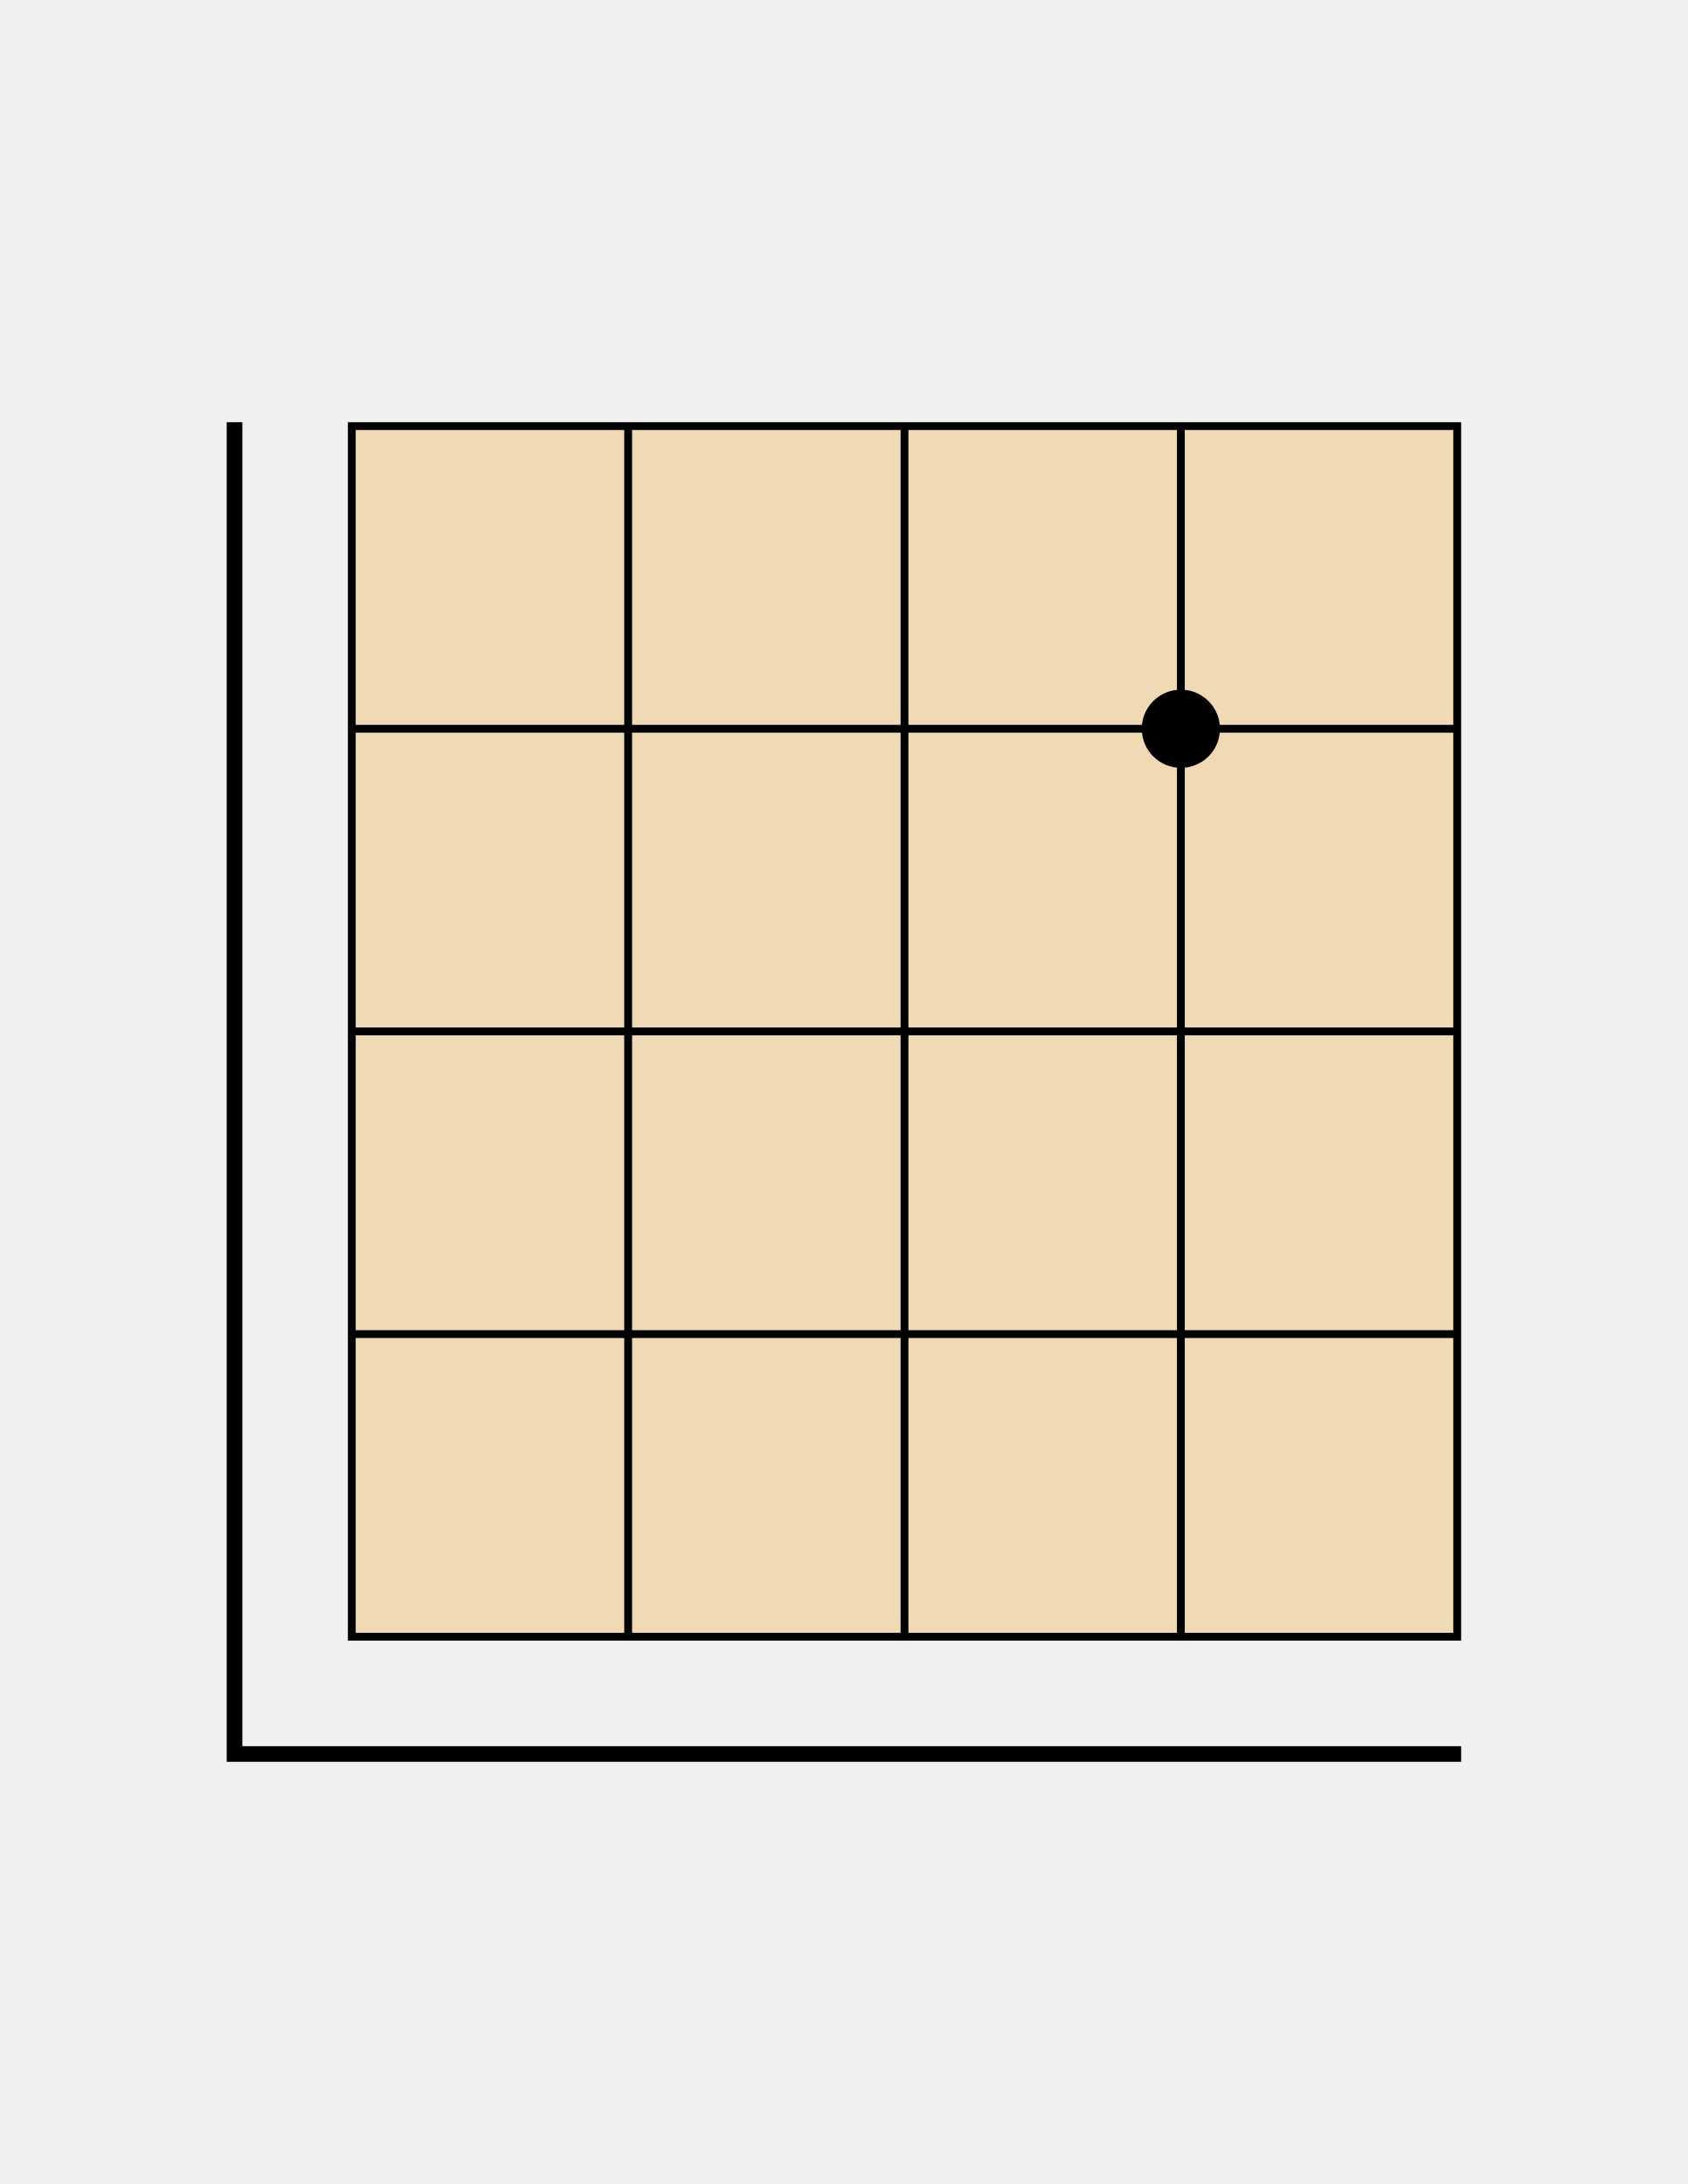
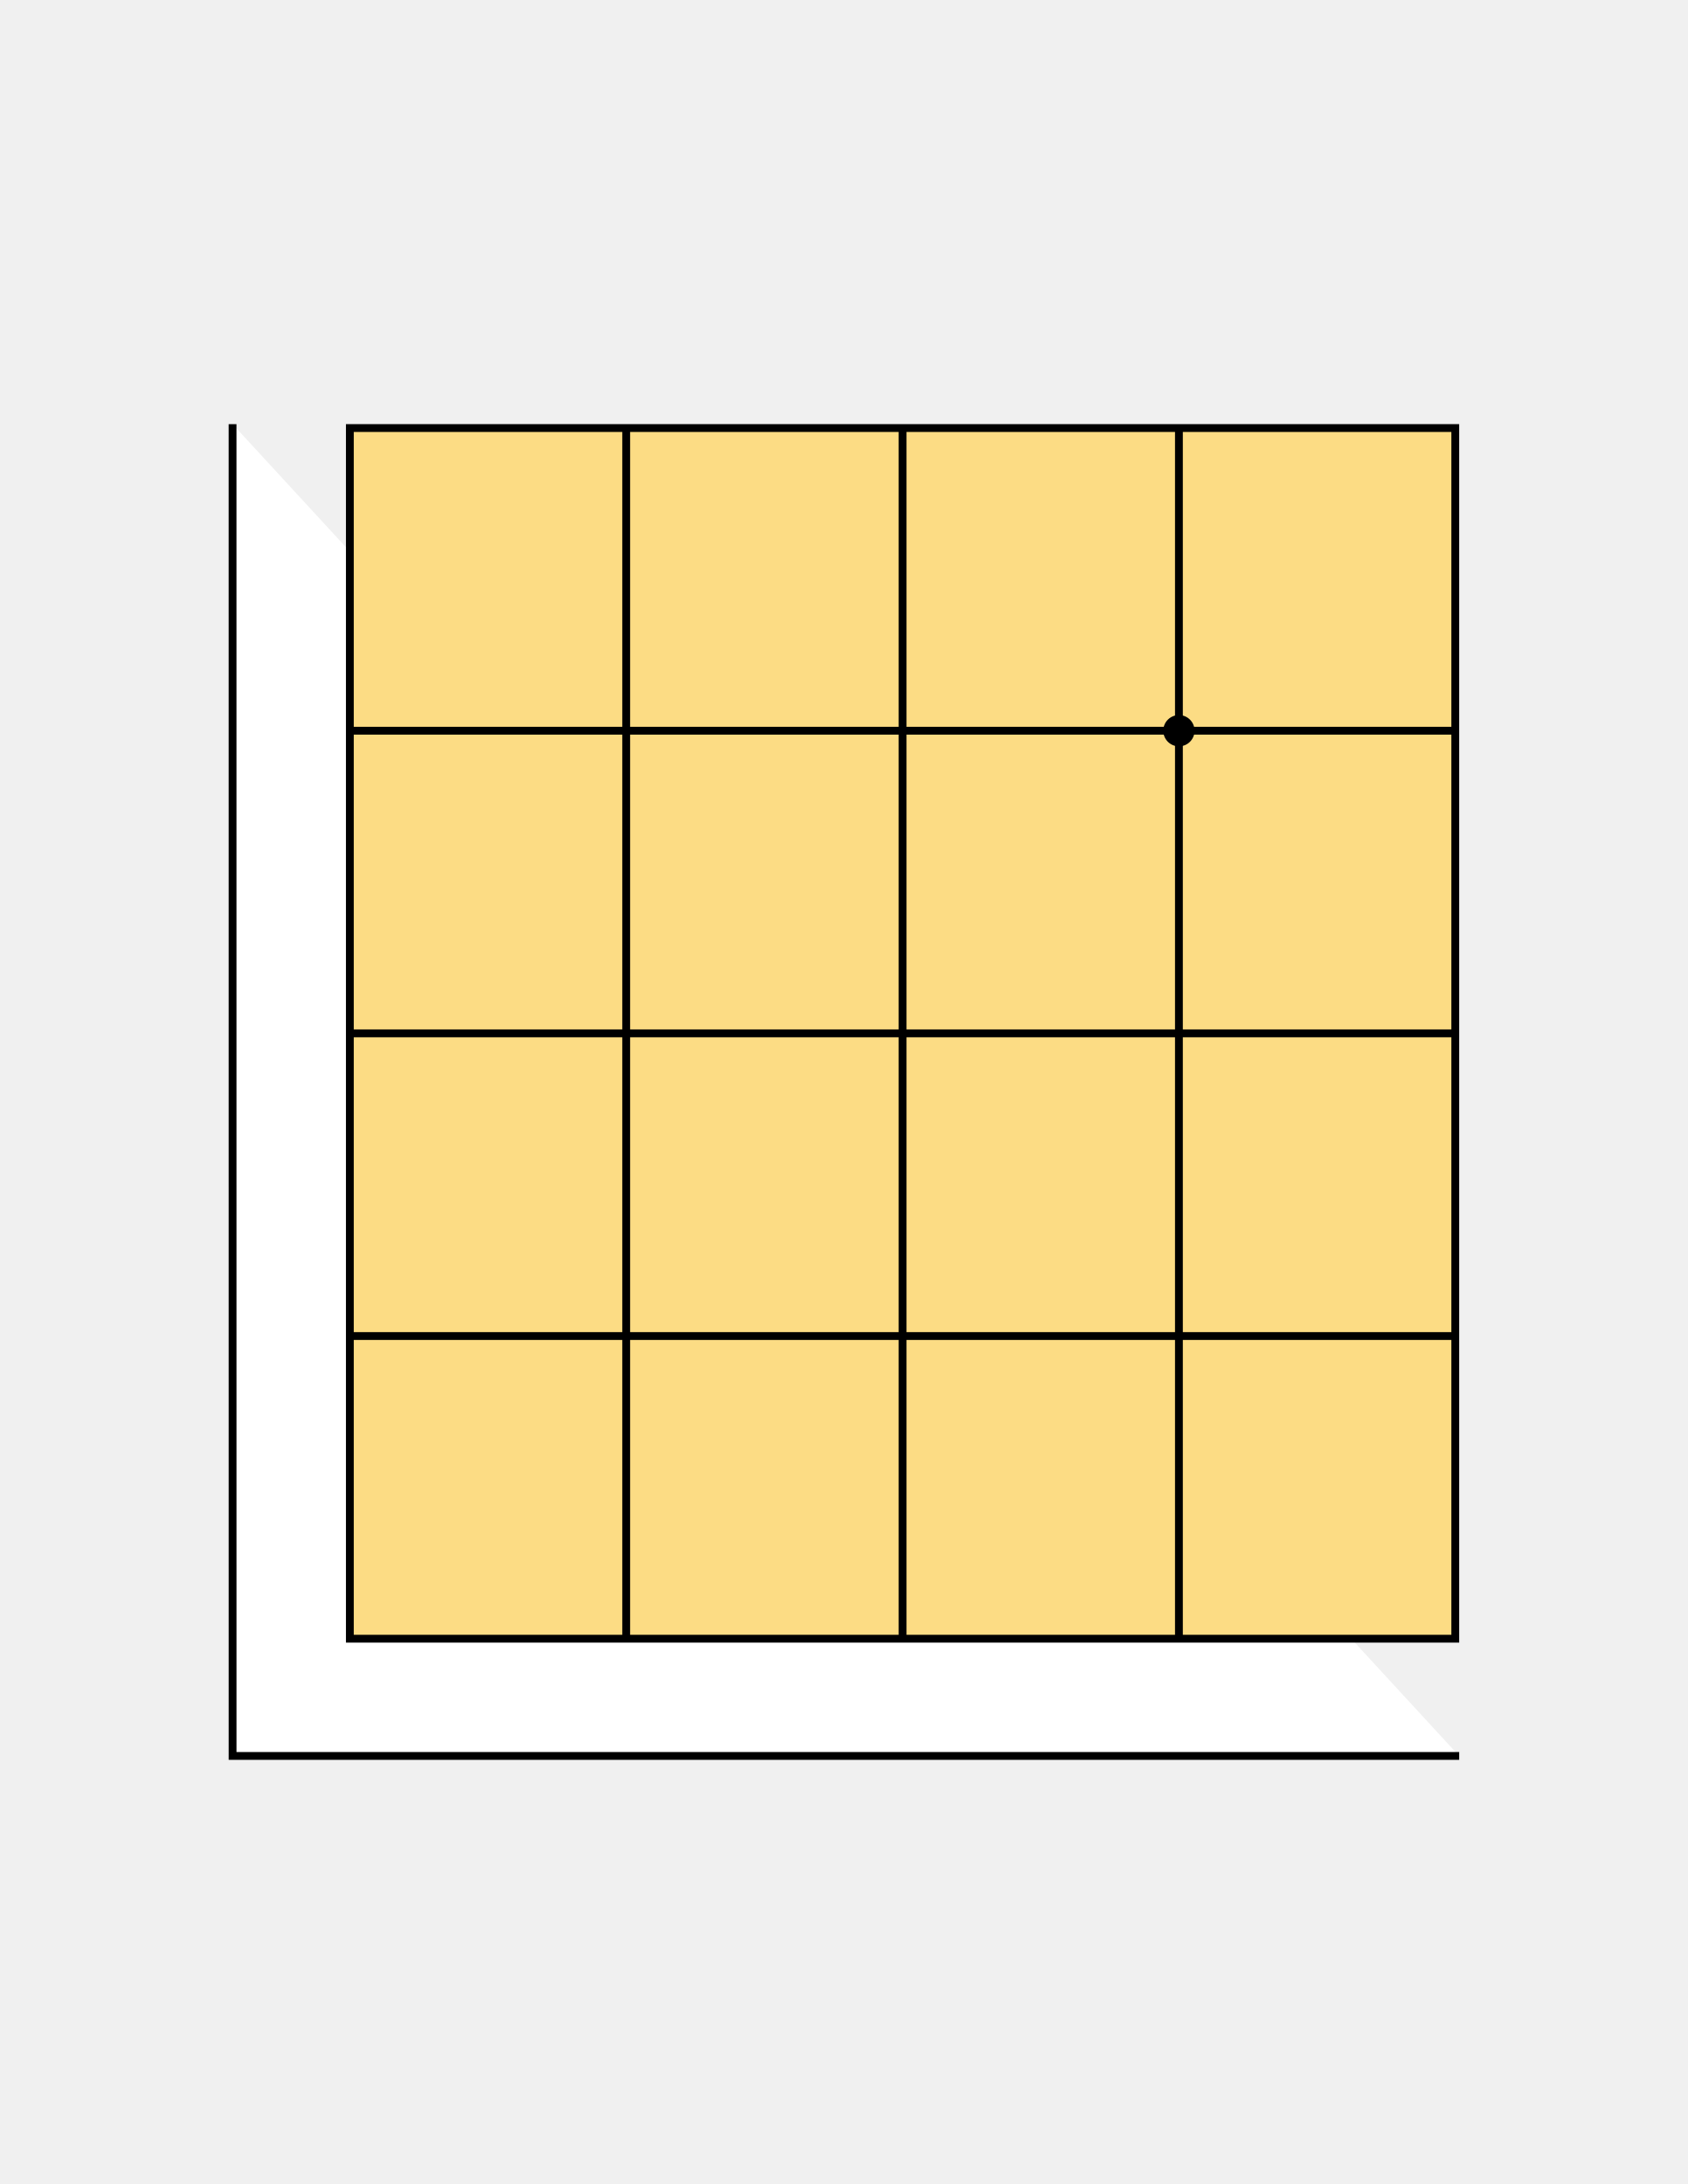
<svg xmlns="http://www.w3.org/2000/svg" width="21.59cm" height="27.94cm" viewBox="0 0 215.9 279.4" version="1.1" id="svg8">
-   <defs id="defs2">
-     <rect x="1065.149" y="585.505" width="201.267" height="193.426" id="rect27598" />
-   </defs>
+   <defs id="defs2" />
  <g id="layer1">
-     <g id="g737" transform="translate(-29.00003,54.00999)">
-       <text xml:space="preserve" transform="matrix(0.2645833,0,0,0.2645833,545.1539,-132.1593)" id="text27596" style="font-style:normal;font-weight:normal;font-size:40px;line-height:1.25;font-family:sans-serif;white-space:pre;shape-inside:url(#rect27598);display:inline;fill:#000000;fill-opacity:1;stroke:none" />
-       <rect style="fill:#f0d9b5;fill-opacity:1;stroke-width:0.265" id="rect128-5-9-4" width="35.35" height="38.72" x="74" y="-116.66" transform="scale(1,-1)" />
-       <rect style="fill:#f0d9b5;fill-opacity:1;stroke-width:0.265" id="rect128-5-4-1-6" width="35.35" height="38.72" x="109.35" y="-116.66" transform="scale(1,-1)" />
-       <rect style="fill:#f0d9b5;fill-opacity:1;stroke-width:0.265" id="rect128-5-42-0-4" width="35.35" height="38.72" x="180.05" y="-116.66" transform="scale(1,-1)" />
-       <rect style="fill:#f0d9b5;fill-opacity:1;stroke-width:0.265" id="rect128-5-404-3-9" width="35.35" height="38.72" x="74" y="-155.38" transform="scale(1,-1)" />
-       <rect style="fill:#f0d9b5;fill-opacity:1;stroke-width:0.265" id="rect128-5-27-7-9" width="35.35" height="38.72" x="109.35" y="-155.38" transform="scale(1,-1)" />
-       <rect style="fill:#f0d9b5;fill-opacity:1;stroke-width:0.265" id="rect128-5-2-6-5-5" width="35.35" height="38.72" x="74" y="-39.22" transform="scale(1,-1)" />
-       <rect style="fill:#f0d9b5;fill-opacity:1;stroke-width:0.265" id="rect128-5-0-3-5-5" width="35.35" height="38.72" x="74" y="-77.94" transform="scale(1,-1)" />
-       <rect style="fill:#f0d9b5;fill-opacity:1;stroke-width:0.265" id="rect128-5-7-1-2-3" width="35.35" height="38.72" x="109.35" y="-77.94" transform="scale(1,-1)" />
-       <rect style="fill:#f0d9b5;fill-opacity:1;stroke-width:0.265" id="rect128-5-50-8-8-4-3" width="35.35" height="38.72" x="144.7" y="-155.38" transform="scale(1,-1)" />
-       <rect style="fill:#f0d9b5;fill-opacity:1;stroke-width:0.265" id="rect128-5-5-1-6-5" width="35.35" height="38.72" x="180.05" y="-77.94" transform="scale(1,-1)" />
-       <rect style="fill:#f0d9b5;fill-opacity:1;stroke-width:0.265" id="rect128-5-50-8-5-8-8" width="35.35" height="38.72" x="180.05" y="-39.22" transform="scale(1,-1)" />
-       <rect style="fill:#f0d9b5;fill-opacity:1;stroke-width:0.265" id="rect128-5-404-6-0-3" width="35.35" height="38.72" x="109.35" y="-39.22" transform="scale(1,-1)" />
-       <rect style="fill:#f0d9b5;fill-opacity:1;stroke-width:0.265" id="rect128-5-27-4-3-5" width="35.35" height="38.72" x="144.7" y="-39.22" transform="scale(1,-1)" />
-       <rect style="fill:#f0d9b5;fill-opacity:1;stroke-width:0.265" id="rect128-5-50-8-4-0-6" width="35.35" height="38.72" x="180.05" y="-155.38" transform="scale(1,-1)" />
-       <rect style="fill:#f0d9b5;fill-opacity:1;stroke-width:0.265" id="rect128-5-5-39-0" width="35.35" height="38.72" x="144.7" y="-116.66" transform="scale(1,-1)" />
-       <rect style="fill:#f0d9b5;fill-opacity:1;stroke-width:0.265" id="rect128-5-50-8-1-2" width="35.35" height="38.72" x="144.7" y="-77.94" transform="scale(1,-1)" />
-       <circle style="fill:#000000;fill-opacity:1;stroke-width:0.673" id="path1014-4" cx="180.05" cy="39.22" r="5" />
-       <path style="fill:none;stroke:#000000;stroke-width:1;stroke-linecap:butt;stroke-linejoin:miter;stroke-miterlimit:4;stroke-dasharray:none;stroke-opacity:1" d="M 180.05,0.5 V 155.38" id="path2513-5-6-89-9" />
-       <path style="fill:none;stroke:#000000;stroke-width:1;stroke-linecap:butt;stroke-linejoin:miter;stroke-miterlimit:4;stroke-dasharray:none;stroke-opacity:1" d="M 144.7,0.5 V 155.38" id="path2513-5-6-89-9-5" />
-       <path style="fill:none;stroke:#000000;stroke-width:1;stroke-linecap:butt;stroke-linejoin:miter;stroke-miterlimit:4;stroke-dasharray:none;stroke-opacity:1" d="M 109.35,0.5 V 155.38" id="path2513-5-6-89-9-8" />
-       <path style="fill:none;stroke:#000000;stroke-width:1;stroke-linecap:butt;stroke-linejoin:miter;stroke-miterlimit:4;stroke-dasharray:none;stroke-opacity:1" d="M 74,116.66 H 215.4" id="path2513-5-5-1-1-3-2-2" />
-       <path style="fill:none;stroke:#000000;stroke-width:1;stroke-linecap:butt;stroke-linejoin:miter;stroke-miterlimit:4;stroke-dasharray:none;stroke-opacity:1" d="M 74,77.94 H 215.4" id="path2513-5-5-1-1-3-2-2-8" />
-       <path style="fill:none;stroke:#000000;stroke-width:1;stroke-linecap:butt;stroke-linejoin:miter;stroke-miterlimit:4;stroke-dasharray:none;stroke-opacity:1" d="M 74,39.22 H 215.4" id="path2513-5-5-1-1-3-2-2-6" />
-       <path style="fill:none;stroke:#000000;stroke-width:2;stroke-linecap:butt;stroke-linejoin:miter;stroke-miterlimit:4;stroke-dasharray:none;stroke-opacity:1" d="M 59,-7.0721377e-8 V 170.38 h 156.9" id="path5817" />
-       <path style="fill:none;stroke:#000000;stroke-width:1;stroke-linecap:butt;stroke-linejoin:miter;stroke-miterlimit:4;stroke-dasharray:none;stroke-opacity:1" d="m 74,0.5 141.4,2e-5 V 155.38 H 74 Z" id="path7382" />
+     <g id="g1" transform="translate(95.87624,-104.3)">
+       <path style="fill:#ffffff;fill-opacity:1;stroke:#000000;stroke-width:1;stroke-linecap:butt;stroke-linejoin:miter;stroke-miterlimit:4;stroke-dasharray:none;stroke-opacity:1" d="m 90.775,328.94 -156.9,10e-6 -0.003,-170.38" id="path4788" />
+       <rect style="fill:#fcdc84;fill-opacity:1;stroke-width:0.265" id="rect128-5-9-4-1" width="35.35" height="38.72" x="-51.125" y="-275.22" transform="scale(1,-1)" />
+       <rect style="fill:#fcdc84;fill-opacity:1;stroke-width:0.265" id="rect128-5-4-1-6-4" width="35.35" height="38.72" x="-15.775" y="-275.22" transform="scale(1,-1)" />
+       <rect style="fill:#fcdc84;fill-opacity:1;stroke-width:0.265" id="rect128-5-42-0-4-6" width="35.35" height="38.72" x="54.925" y="-275.22" transform="scale(1,-1)" />
+       <rect style="fill:#fcdc84;fill-opacity:1;stroke-width:0.265" id="rect128-5-404-3-9-5" width="35.35" height="38.72" x="-51.125" y="-313.94" transform="scale(1,-1)" />
+       <rect style="fill:#fcdc84;fill-opacity:1;stroke-width:0.265" id="rect128-5-27-7-9-4" width="35.35" height="38.72" x="-15.775" y="-313.94" transform="scale(1,-1)" />
+       <rect style="fill:#fcdc84;fill-opacity:1;stroke-width:0.265" id="rect128-5-2-6-5-5-0" width="35.35" height="38.72" x="-51.125" y="-197.78" transform="scale(1,-1)" />
+       <rect style="fill:#fcdc84;fill-opacity:1;stroke-width:0.265" id="rect128-5-0-3-5-5-6" width="35.35" height="38.72" x="-51.125" y="-236.5" transform="scale(1,-1)" />
+       <rect style="fill:#fcdc84;fill-opacity:1;stroke-width:0.265" id="rect128-5-7-1-2-3-9" width="35.35" height="38.72" x="-15.775" y="-236.5" transform="scale(1,-1)" />
+       <rect style="fill:#fcdc84;fill-opacity:1;stroke-width:0.265" id="rect128-5-50-8-8-4-3-2" width="35.35" height="38.72" x="19.575" y="-313.94" transform="scale(1,-1)" />
+       <rect style="fill:#fcdc84;fill-opacity:1;stroke-width:0.265" id="rect128-5-5-1-6-5-7" width="35.35" height="38.72" x="54.925" y="-236.5" transform="scale(1,-1)" />
+       <rect style="fill:#fcdc84;fill-opacity:1;stroke-width:0.265" id="rect128-5-50-8-5-8-8-3" width="35.35" height="38.72" x="54.925" y="-197.78" transform="scale(1,-1)" />
+       <rect style="fill:#fcdc84;fill-opacity:1;stroke-width:0.265" id="rect128-5-404-6-0-3-9" width="35.35" height="38.72" x="-15.775" y="-197.78" transform="scale(1,-1)" />
+       <rect style="fill:#fcdc84;fill-opacity:1;stroke-width:0.265" id="rect128-5-27-4-3-5-0" width="35.35" height="38.72" x="19.575" y="-197.78" transform="scale(1,-1)" />
+       <rect style="fill:#fcdc84;fill-opacity:1;stroke-width:0.265" id="rect128-5-50-8-4-0-6-8" width="35.35" height="38.72" x="54.925" y="-313.94" transform="scale(1,-1)" />
+       <rect style="fill:#fcdc84;fill-opacity:1;stroke-width:0.265" id="rect128-5-5-39-0-7" width="35.35" height="38.72" x="19.575" y="-275.22" transform="scale(1,-1)" />
+       <rect style="fill:#fcdc84;fill-opacity:1;stroke-width:0.265" id="rect128-5-50-8-1-2-8" width="35.35" height="38.72" x="19.575" y="-236.5" transform="scale(1,-1)" />
+       <path style="fill:none;stroke:#000000;stroke-width:1;stroke-linecap:butt;stroke-linejoin:miter;stroke-miterlimit:4;stroke-dasharray:none;stroke-opacity:1" d="m -15.775,159.06 -6e-6,154.88" id="path2513" />
+       <path style="fill:none;stroke:#000000;stroke-width:1;stroke-linecap:butt;stroke-linejoin:miter;stroke-miterlimit:4;stroke-dasharray:none;stroke-opacity:1" d="m 19.575,159.06 -4e-6,154.88" id="path2513-3" />
+       <path style="fill:none;stroke:#000000;stroke-width:1;stroke-linecap:butt;stroke-linejoin:miter;stroke-miterlimit:4;stroke-dasharray:none;stroke-opacity:1" d="m 54.925,159.06 -6e-6,154.88" id="path2513-0" />
+       <path style="fill:none;stroke:#000000;stroke-width:1;stroke-linecap:butt;stroke-linejoin:miter;stroke-miterlimit:4;stroke-dasharray:none;stroke-opacity:1" d="M -51.125,197.78 H 90.275" id="path2513-5-5-1-9" />
+       <path style="fill:none;stroke:#000000;stroke-width:1;stroke-linecap:butt;stroke-linejoin:miter;stroke-miterlimit:4;stroke-dasharray:none;stroke-opacity:1" d="M -51.125,236.5 H 90.275" id="path2513-5-5-1-47" />
+       <path style="fill:none;stroke:#000000;stroke-width:1;stroke-linecap:butt;stroke-linejoin:miter;stroke-miterlimit:4;stroke-dasharray:none;stroke-opacity:1" d="M -51.125,275.22 H 90.275" id="path2513-5-5-1-1" />
+       <path style="fill:none;stroke:#000000;stroke-width:1;stroke-linecap:butt;stroke-linejoin:miter;stroke-miterlimit:4;stroke-dasharray:none;stroke-opacity:1" d="M -51.125,313.94 -51.125,159.06 H 90.275 l -6e-6,154.88 z" id="path3820" />
+       <circle style="fill:#000000;fill-opacity:1;stroke-width:0.269" id="path1014-7-2" cx="54.925" cy="197.78" r="2" />
    </g>
  </g>
</svg>
